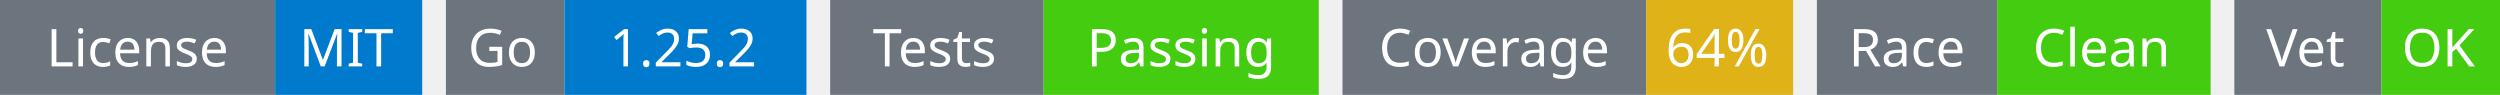
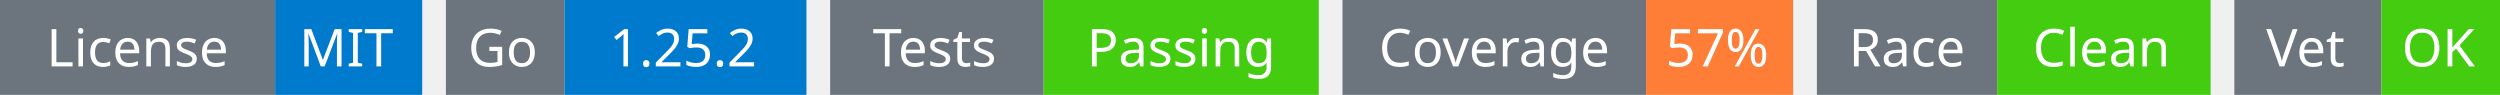
<svg xmlns="http://www.w3.org/2000/svg" width="527" height="20" viewBox="0 0 527 20">
  <g transform="translate(0, 0)">
    <rect x="0" y="0" width="58" height="20" fill="#6c757d" />
    <rect x="58" y="0" width="31" height="20" fill="#007acc" />
    <text x="29" y="14" text-anchor="middle" font-family="sans-serif" font-size="11" fill="white">License</text>
    <text x="73" y="14" text-anchor="middle" font-family="sans-serif" font-size="11" fill="white">MIT</text>
  </g>
  <g transform="translate(94, 0)">
    <rect x="0" y="0" width="25" height="20" fill="#6c757d" />
    <rect x="25" y="0" width="51" height="20" fill="#007acc" />
    <text x="12" y="14" text-anchor="middle" font-family="sans-serif" font-size="11" fill="white">Go</text>
    <text x="50" y="14" text-anchor="middle" font-family="sans-serif" font-size="11" fill="white">1.25.2</text>
  </g>
  <g transform="translate(175, 0)">
    <rect x="0" y="0" width="45" height="20" fill="#6c757d" />
    <rect x="45" y="0" width="58" height="20" fill="#4c1" />
    <text x="22" y="14" text-anchor="middle" font-family="sans-serif" font-size="11" fill="white">Tests</text>
    <text x="74" y="14" text-anchor="middle" font-family="sans-serif" font-size="11" fill="white">Passing</text>
  </g>
  <g transform="translate(283, 0)">
    <rect x="0" y="0" width="64" height="20" fill="#6c757d" />
-     <rect x="64" y="0" width="31" height="20" fill="#dfb317" />
+     <rect x="64" y="0" width="31" height="20" fill="#fe7d37" />
    <text x="32" y="14" text-anchor="middle" font-family="sans-serif" font-size="11" fill="white">Coverage</text>
-     <text x="79" y="14" text-anchor="middle" font-family="sans-serif" font-size="11" fill="white">64%</text>
+     <text x="79" y="14" text-anchor="middle" font-family="sans-serif" font-size="11" fill="white">57%</text>
  </g>
  <g transform="translate(383, 0)">
    <rect x="0" y="0" width="38" height="20" fill="#6c757d" />
    <rect x="38" y="0" width="45" height="20" fill="#4c1" />
    <text x="19" y="14" text-anchor="middle" font-family="sans-serif" font-size="11" fill="white">Race</text>
    <text x="60" y="14" text-anchor="middle" font-family="sans-serif" font-size="11" fill="white">Clean</text>
  </g>
  <g transform="translate(471, 0)">
    <rect x="0" y="0" width="31" height="20" fill="#6c757d" />
    <rect x="31" y="0" width="25" height="20" fill="#4c1" />
    <text x="15" y="14" text-anchor="middle" font-family="sans-serif" font-size="11" fill="white">Vet</text>
    <text x="43" y="14" text-anchor="middle" font-family="sans-serif" font-size="11" fill="white">OK</text>
  </g>
</svg>
